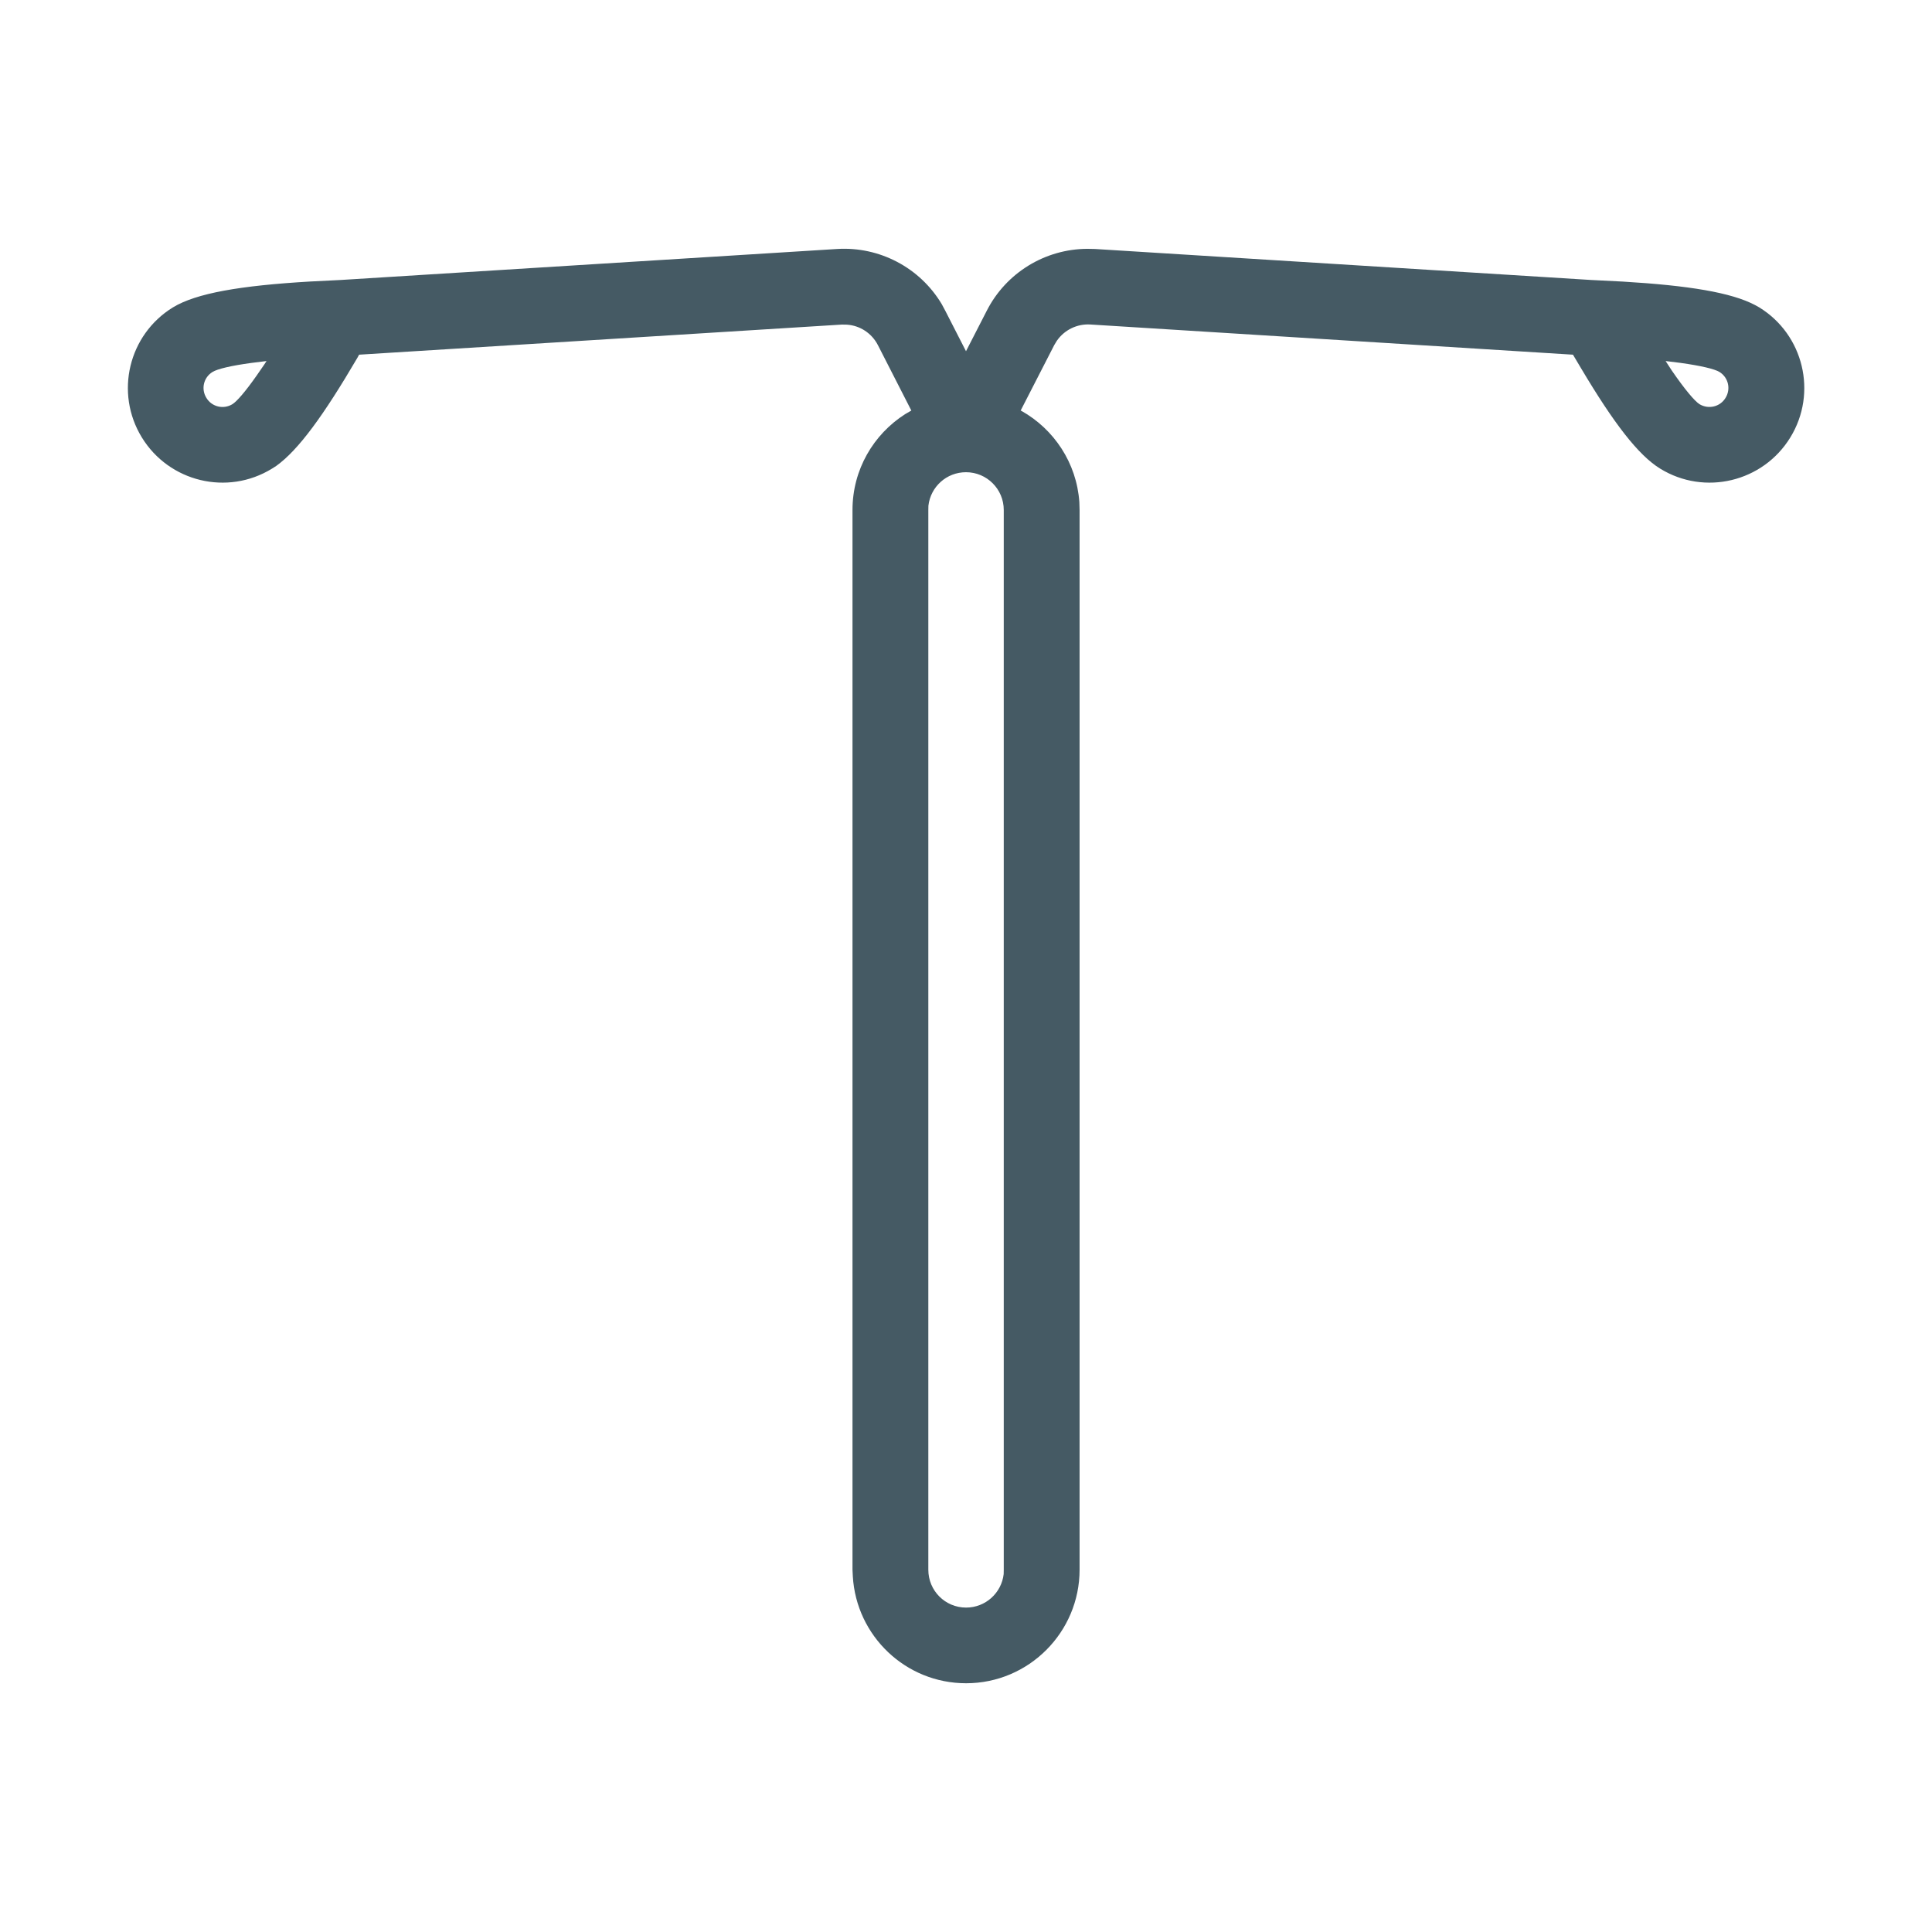
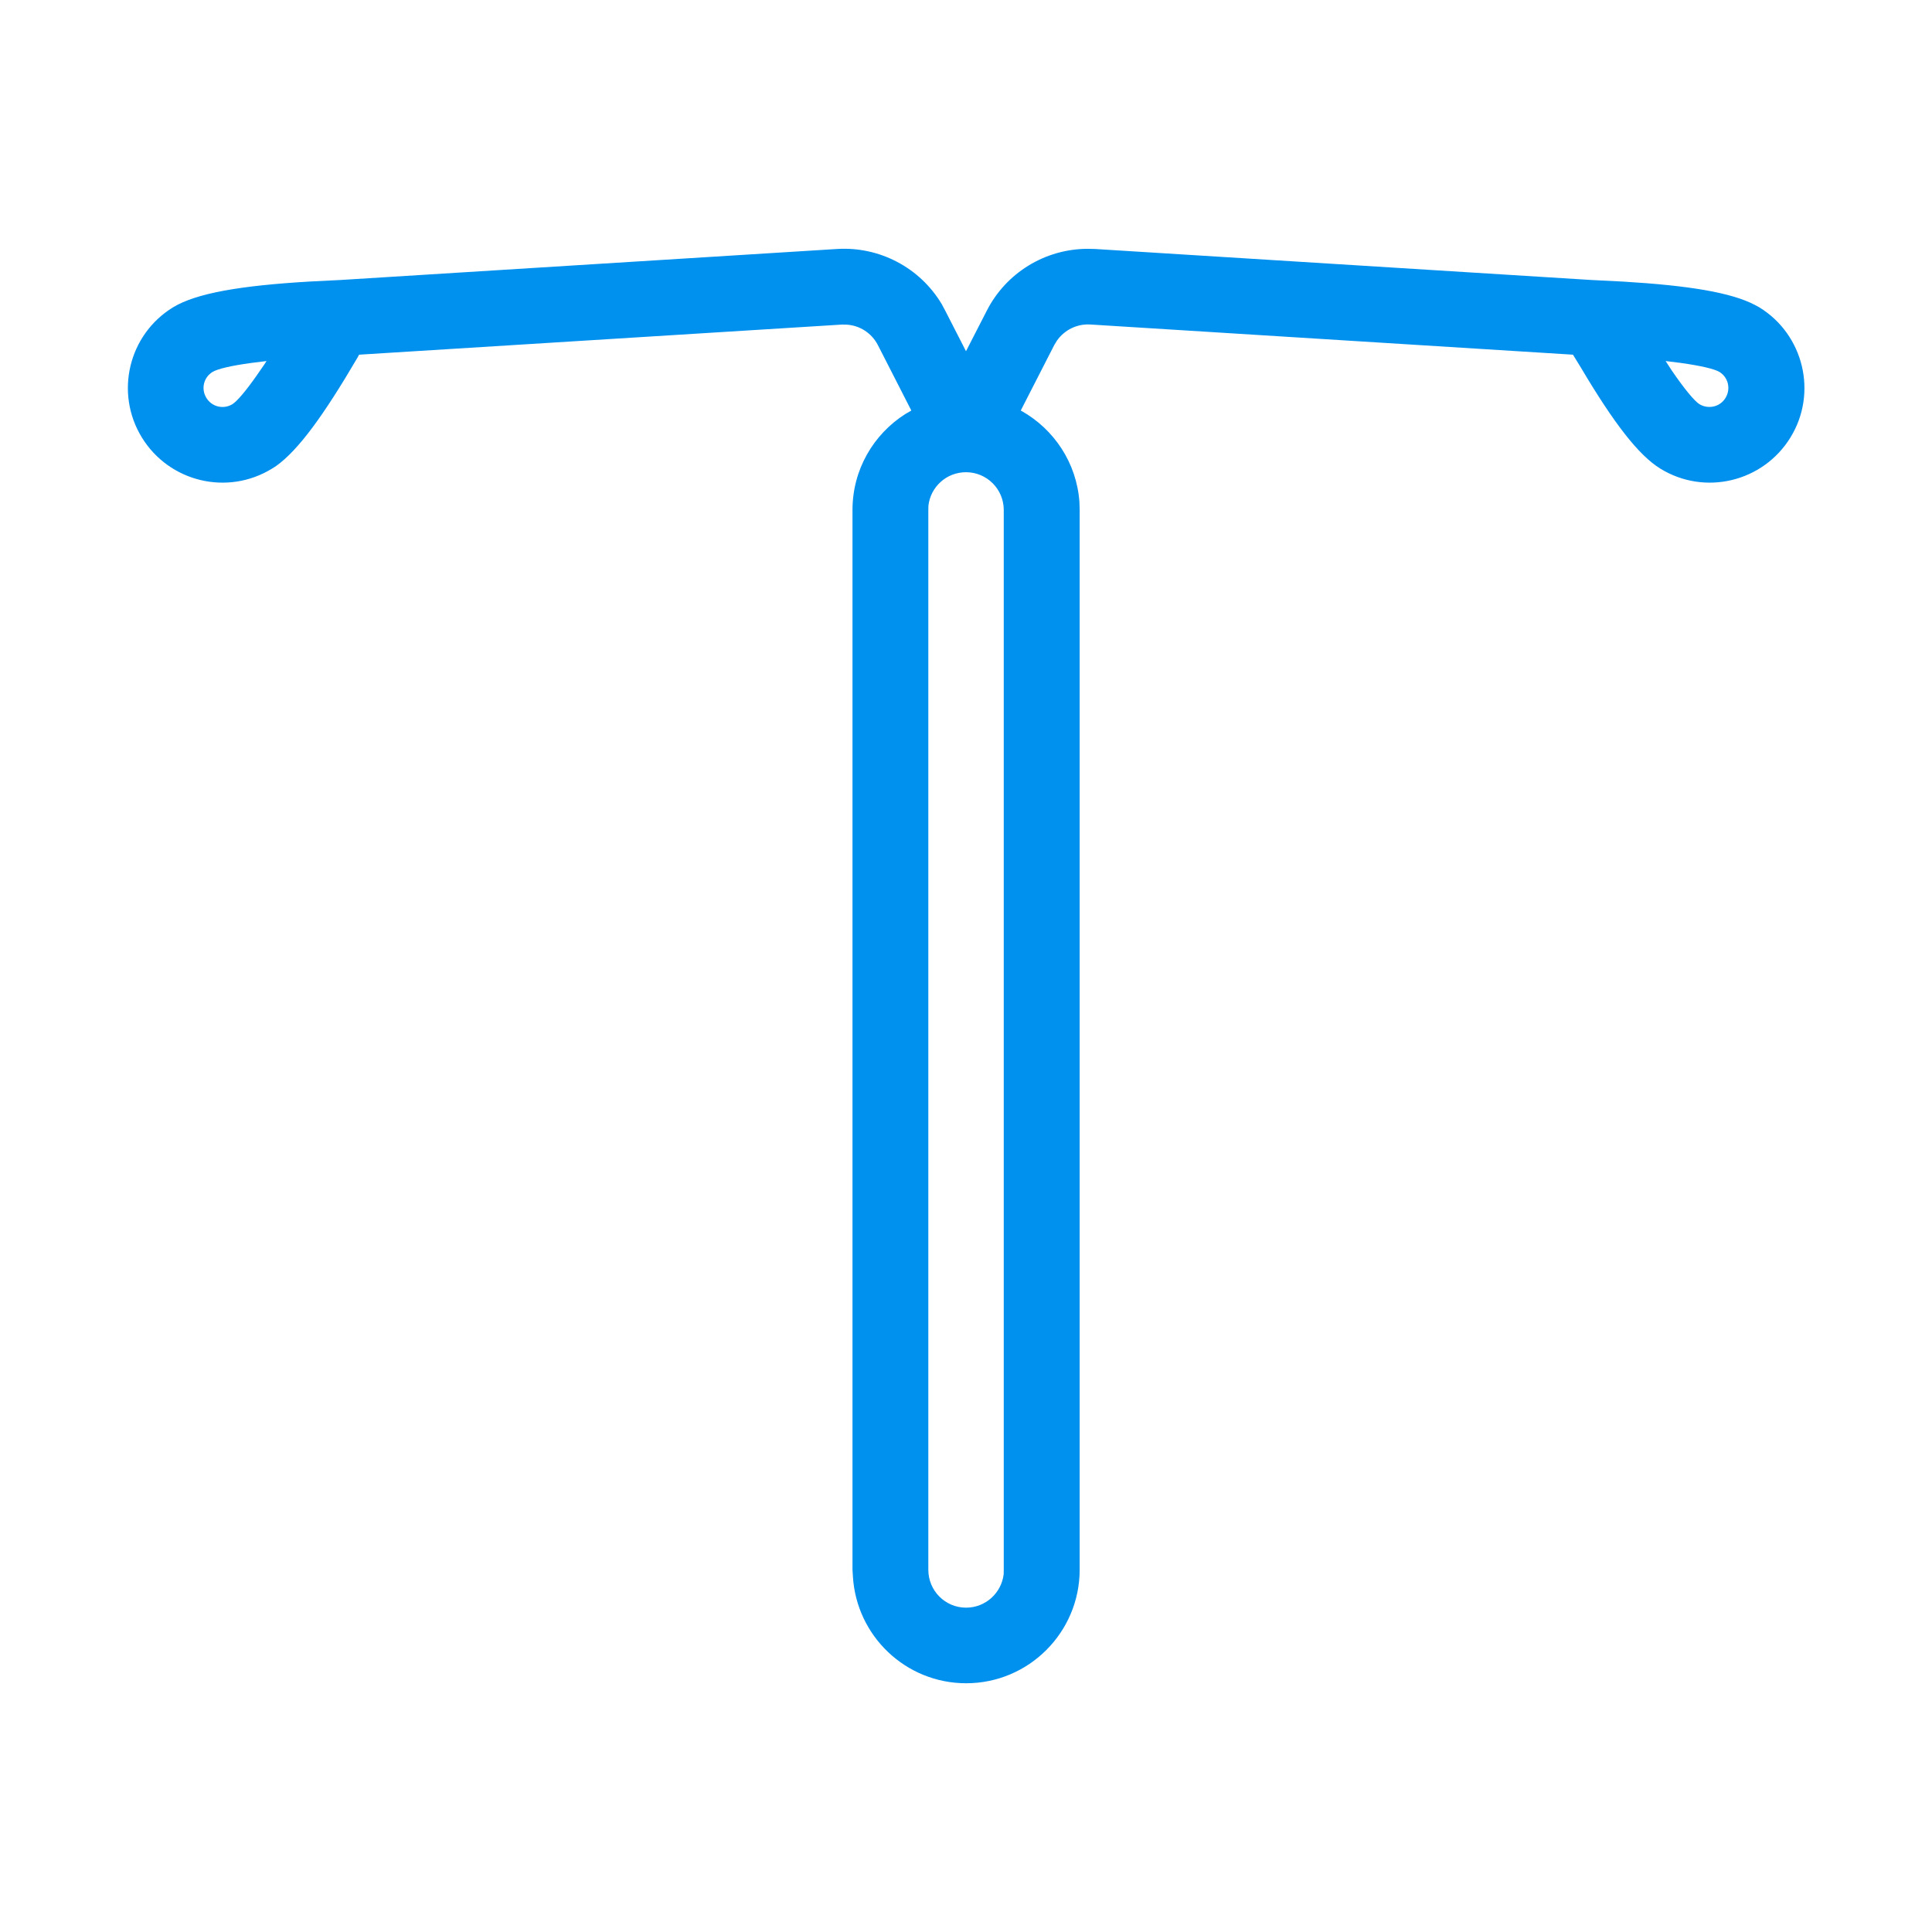
<svg xmlns="http://www.w3.org/2000/svg" version="1.1" id="Layer_1" x="0px" y="0px" width="24px" height="24px" viewBox="0 0 24 24" enable-background="new 0 0 24 24" xml:space="preserve">
  <g>
    <g transform="translate(1, 6)">
-       <path fill="#455A64" d="M12.508-2.909l0.095,0.002l6.163,0.385l0.395,0.02c0.819,0.049,1.347,0.136,1.642,0.292l0.05,0.028    c0.552,0.338,0.727,1.063,0.387,1.616c-0.339,0.553-1.063,0.728-1.616,0.388c-0.273-0.167-0.579-0.567-0.984-1.248l-0.1-0.168    l-5.996-0.375c-0.165-0.01-0.323,0.068-0.416,0.203l-0.032,0.053L11.679-0.9l0.011,0.005c0.403,0.227,0.684,0.645,0.718,1.132    l0.003,0.098v13.164c0,0.778-0.632,1.411-1.41,1.411c-0.751,0-1.364-0.588-1.407-1.329L9.59,13.499V0.335    c0-0.501,0.261-0.94,0.655-1.191L10.321-0.9l0,0L9.906-1.712C9.83-1.861,9.682-1.957,9.519-1.967L9.458-1.968L3.461-1.594    L3.44-1.556C3.021-0.841,2.707-0.409,2.43-0.211L2.378-0.178C1.824,0.162,1.101-0.013,0.762-0.566S0.596-1.843,1.149-2.182    c0.288-0.175,0.831-0.27,1.705-0.321l0.378-0.019l6.166-0.385c0.529-0.033,1.03,0.233,1.3,0.684l0.044,0.082L11-1.637l0.258-0.503    C11.499-2.613,11.984-2.907,12.508-2.909z M11-0.134c-0.242,0-0.44,0.181-0.467,0.416l-0.001,0.054v13.164    c0,0.26,0.209,0.47,0.469,0.47c0.242,0,0.44-0.182,0.467-0.416l0.001-0.054V0.335C11.469,0.076,11.259-0.134,11-0.134z     M19.691-1.515l0.076,0.117c0.163,0.237,0.284,0.38,0.345,0.419c0.112,0.067,0.256,0.033,0.323-0.078    c0.069-0.111,0.035-0.255-0.076-0.323c-0.063-0.037-0.226-0.076-0.483-0.112L19.691-1.515z M2.311-1.515L2.126-1.492    C1.866-1.457,1.703-1.417,1.641-1.38C1.529-1.312,1.495-1.168,1.564-1.057c0.067,0.111,0.211,0.146,0.323,0.078    C1.943-1.014,2.046-1.133,2.185-1.33l0.098-0.142L2.311-1.515z" />
+       <path fill="#0090ED" d="M12.508-2.909l0.096,0.002l6.162,0.385l0.396,0.02c0.819,0.049,1.347,0.136,1.642,0.292l0.051,0.028    c0.551,0.338,0.727,1.063,0.387,1.616c-0.34,0.553-1.063,0.728-1.616,0.388c-0.272-0.167-0.579-0.567-0.983-1.248L18.54-1.594    l-5.996-0.375c-0.165-0.01-0.323,0.068-0.416,0.203l-0.032,0.053L11.68-0.9l0.01,0.005c0.403,0.227,0.685,0.645,0.719,1.132    l0.003,0.098v13.164c0,0.778-0.632,1.411-1.41,1.411c-0.751,0-1.364-0.588-1.407-1.329L9.59,13.499V0.335    c0-0.501,0.261-0.94,0.655-1.191L10.321-0.9l0,0L9.906-1.712C9.83-1.861,9.682-1.957,9.519-1.967L9.458-1.968L3.461-1.594    L3.44-1.556C3.021-0.841,2.707-0.409,2.43-0.211L2.378-0.178c-0.554,0.34-1.277,0.165-1.616-0.388    C0.423-1.119,0.596-1.843,1.149-2.182c0.288-0.175,0.831-0.27,1.705-0.321l0.378-0.019l6.166-0.385    c0.529-0.033,1.03,0.233,1.3,0.684l0.044,0.082L11-1.637l0.258-0.503C11.499-2.613,11.984-2.907,12.508-2.909z M11-0.134    c-0.242,0-0.44,0.181-0.467,0.416l-0.001,0.054V13.5c0,0.26,0.209,0.471,0.469,0.471c0.242,0,0.44-0.183,0.467-0.416l0.001-0.055    V0.335C11.469,0.076,11.259-0.134,11-0.134z M19.691-1.515l0.076,0.117c0.162,0.237,0.283,0.38,0.344,0.419    c0.113,0.067,0.257,0.033,0.324-0.078c0.068-0.111,0.035-0.255-0.076-0.323c-0.063-0.037-0.227-0.076-0.483-0.112L19.691-1.515z     M2.311-1.515L2.126-1.492C1.866-1.457,1.703-1.417,1.641-1.38C1.529-1.312,1.495-1.168,1.564-1.057    c0.067,0.111,0.211,0.146,0.323,0.078C1.943-1.014,2.046-1.133,2.185-1.33l0.098-0.142L2.311-1.515z" />
    </g>
  </g>
</svg>
